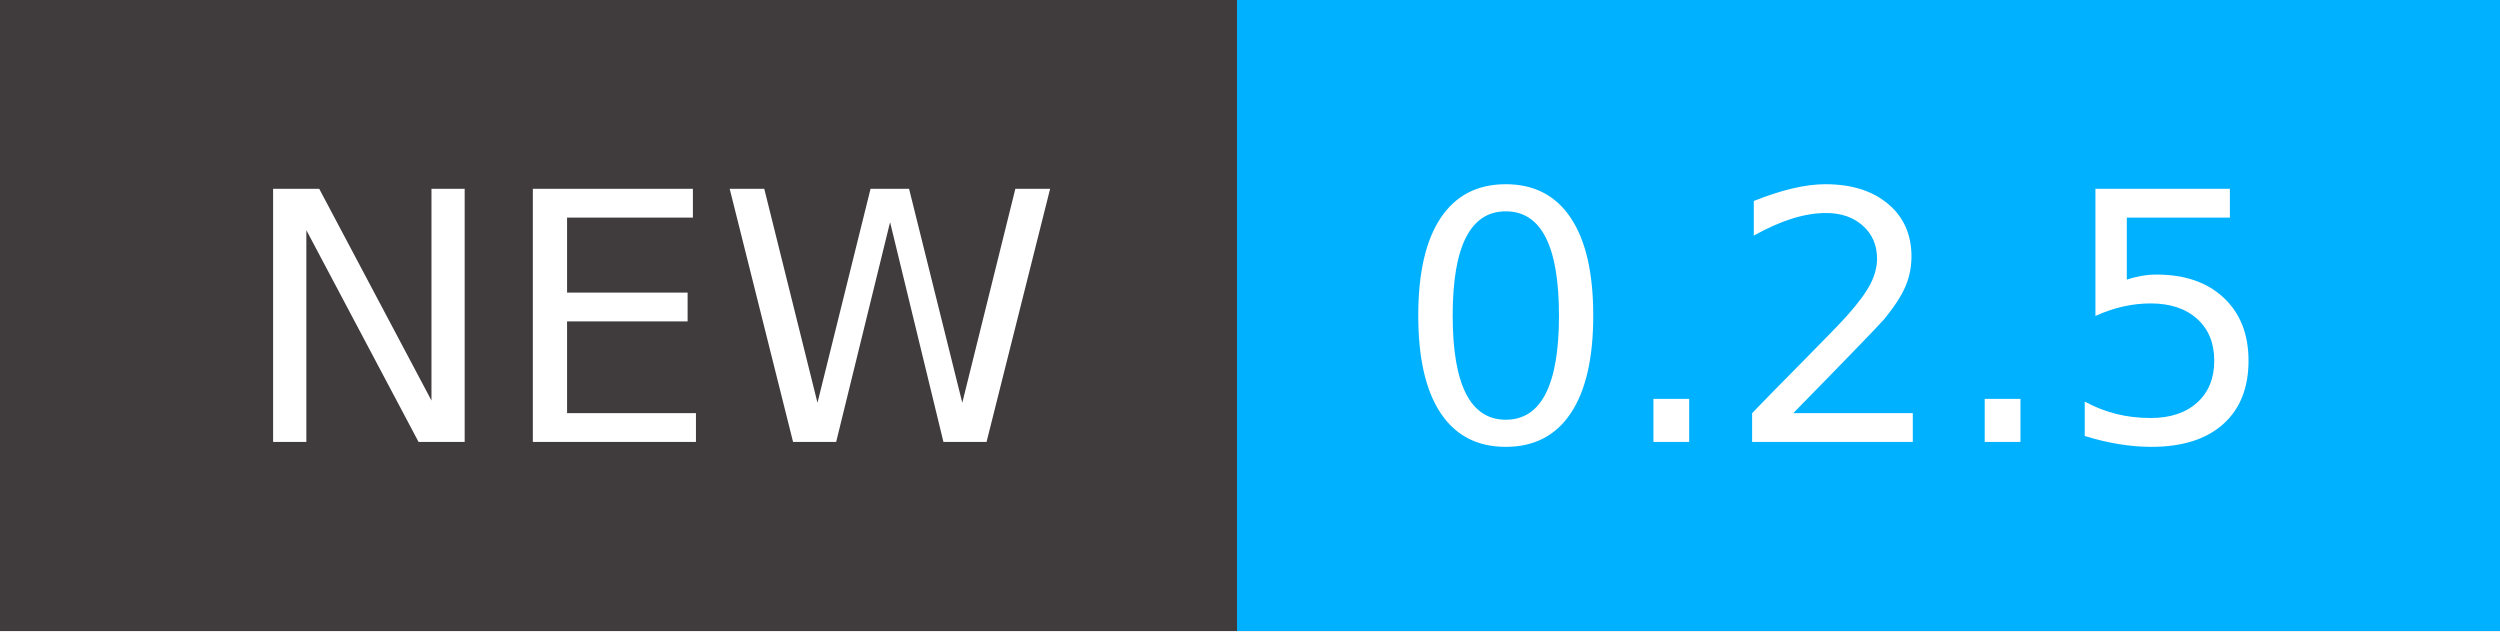
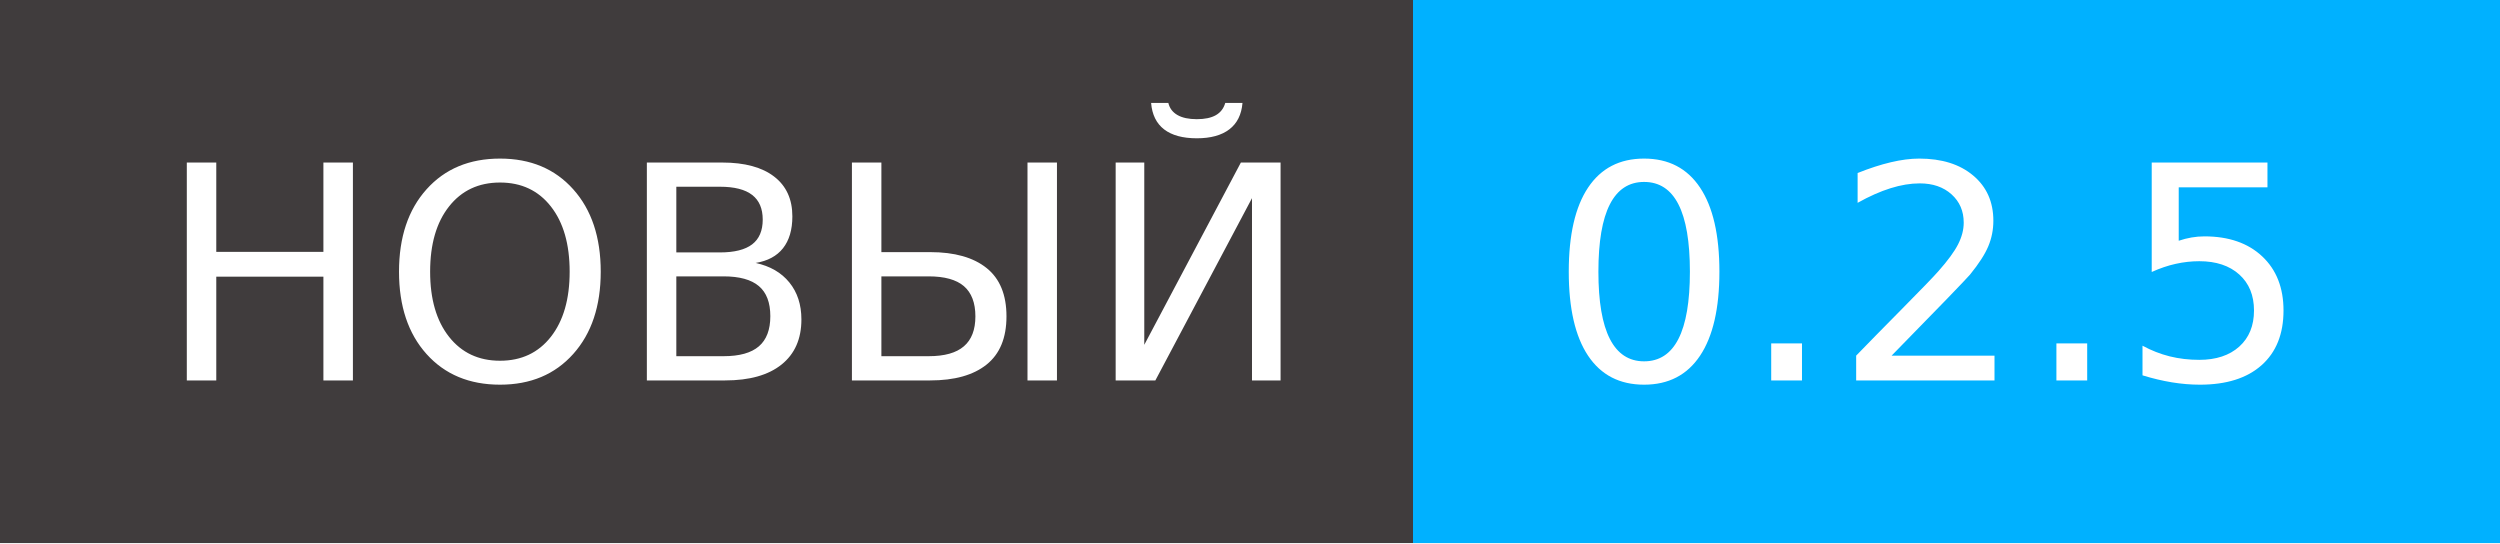
- <svg xmlns="http://www.w3.org/2000/svg" viewBox="0 0 792 200">
+ <svg xmlns="http://www.w3.org/2000/svg" viewBox="0 0 920 200">
  <g shape-rendering="crispEdges">
-     <path fill="#403c3d" d="M0 0h392v2e2H0z" />
-     <path fill="#00b1ff" d="M392 0h4e2v2e2H392z" />
+     <path fill="#403c3d" d="M0 0h520v2e2H0z" />
+     <path fill="#00b1ff" d="M520 0h4e2v2e2H520z" />
  </g>
  <g fill="#fff" text-anchor="middle" font-family="DejaVu Sans,Verdana,Geneva,sans-serif" font-size="110">
-     <text x="206" y="140" textLength="292">NEW</text>
-     <text x="582" y="140" textLength="300">0.2.5</text>
+     <text x="270" y="140" textLength="420">НОВЫЙ</text>
+     <text x="710" y="140" textLength="300">0.2.5</text>
  </g>
</svg>
